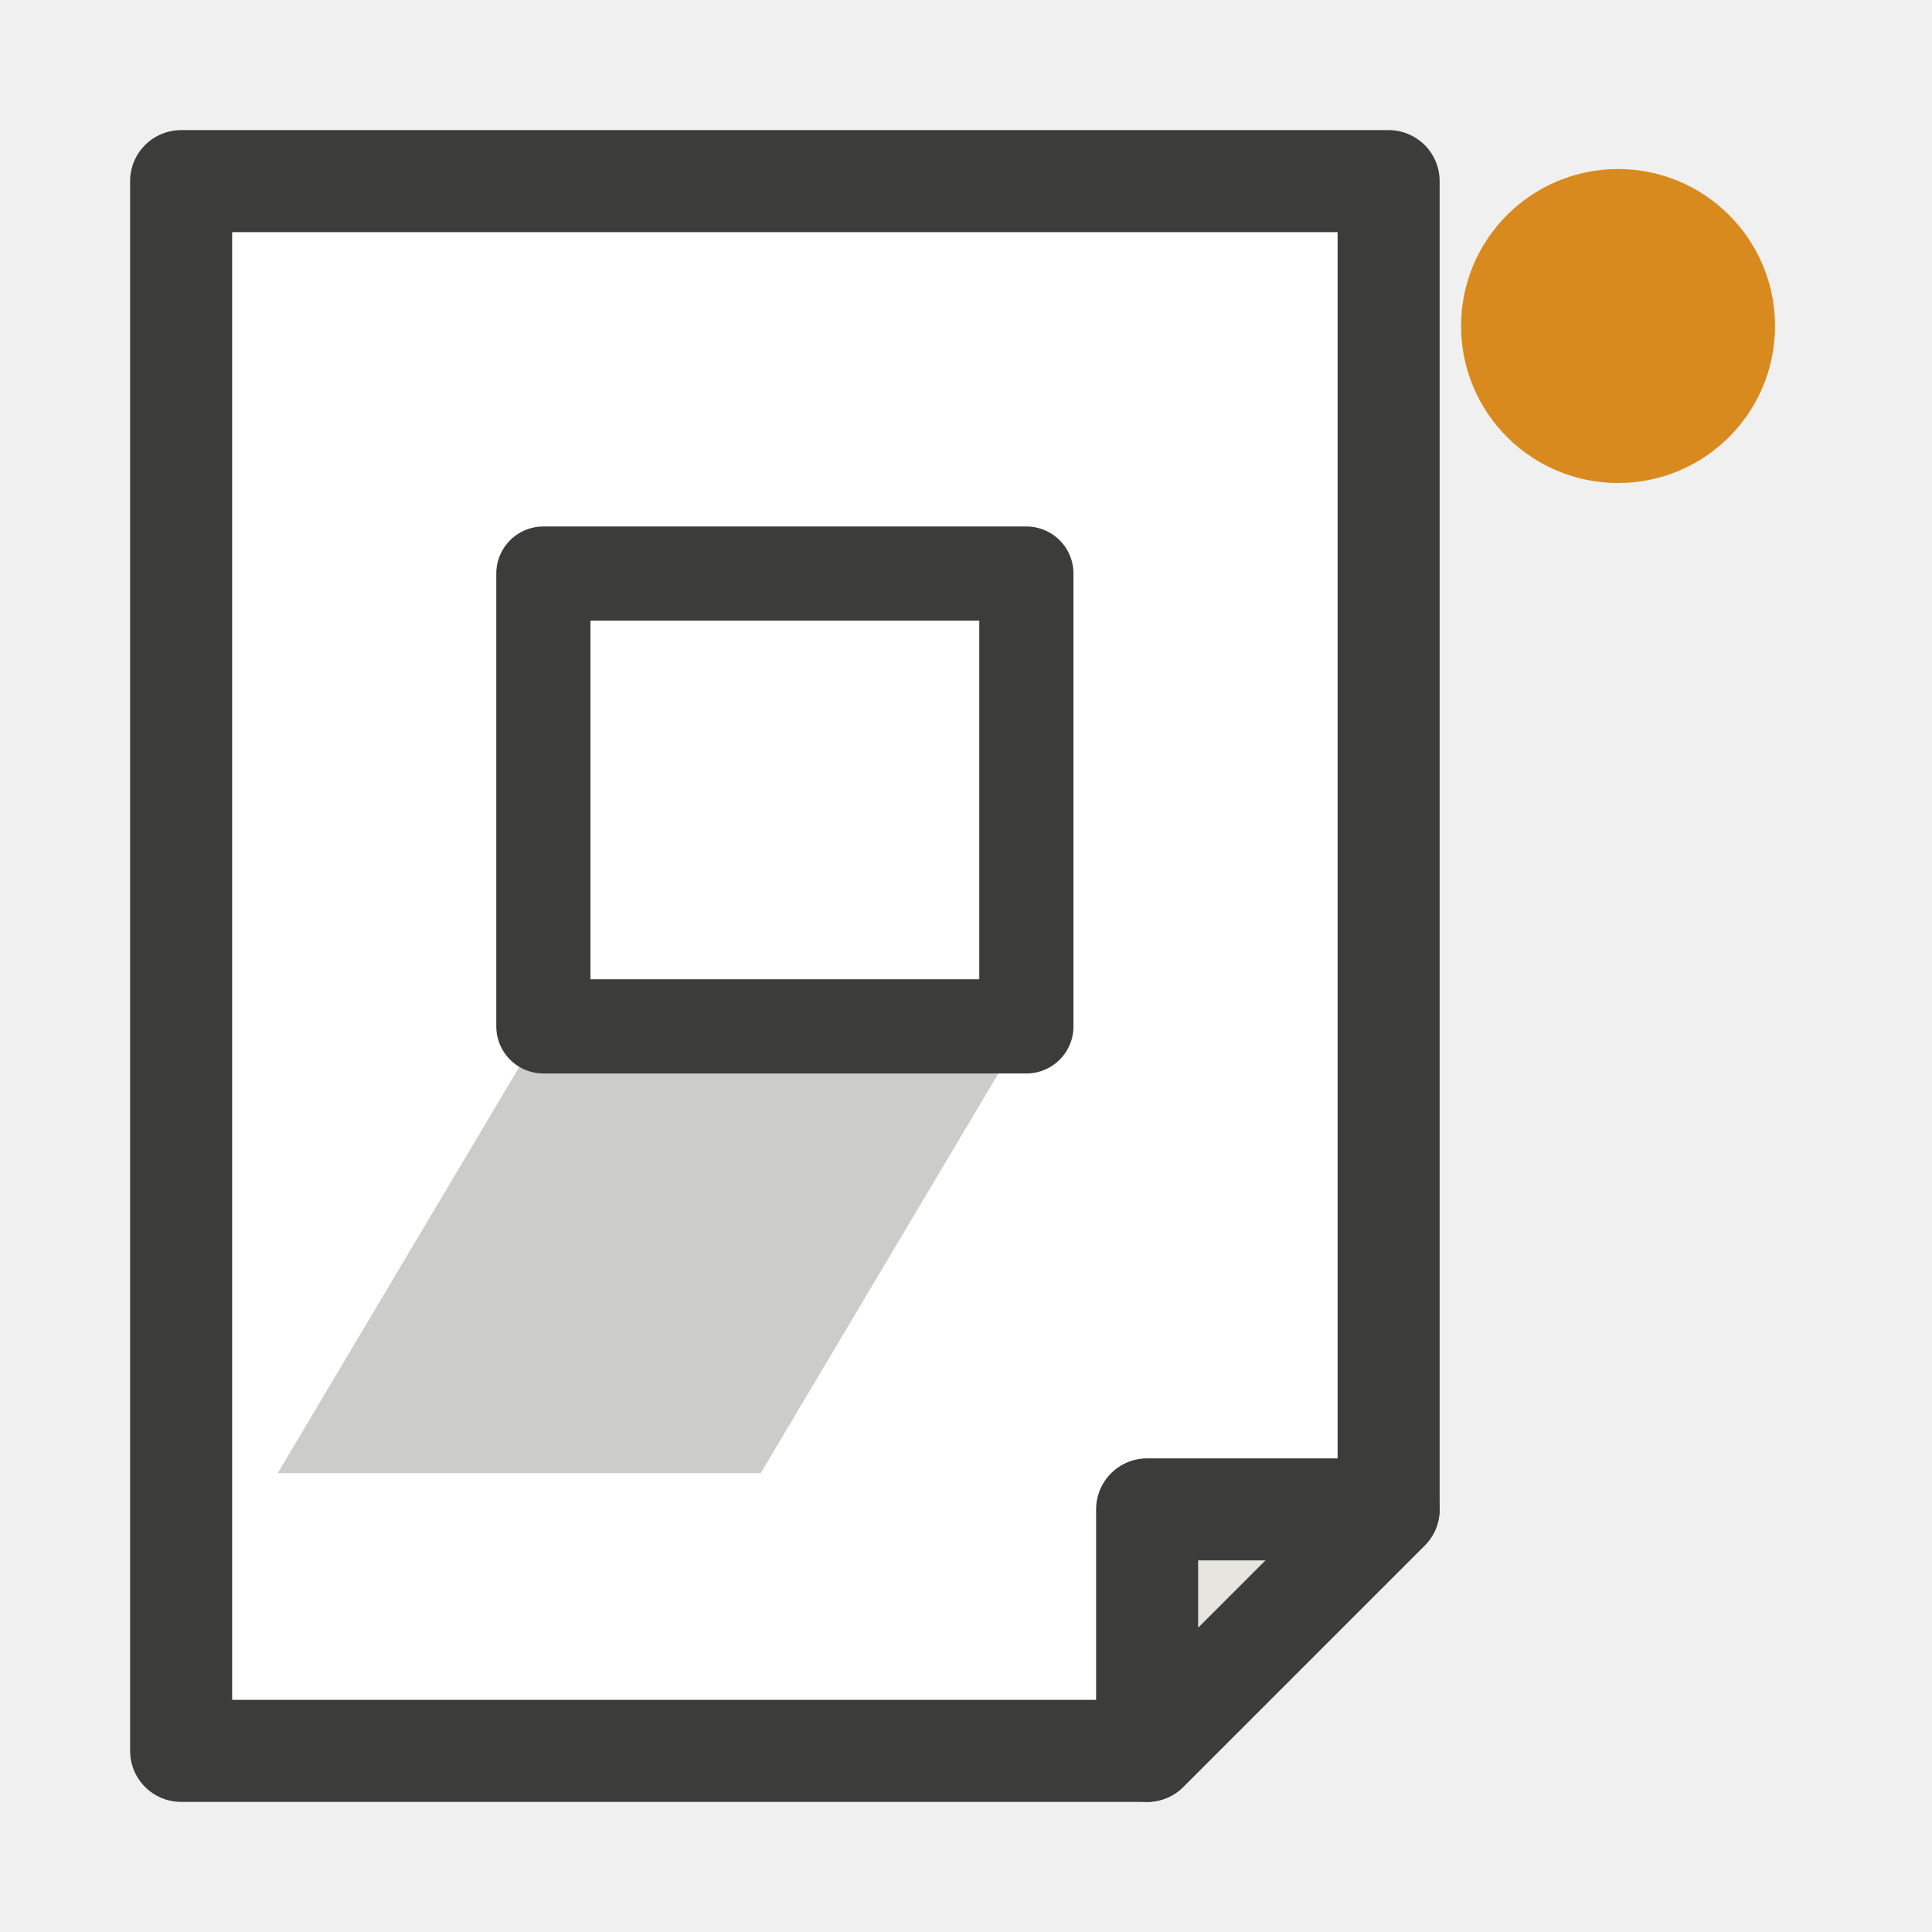
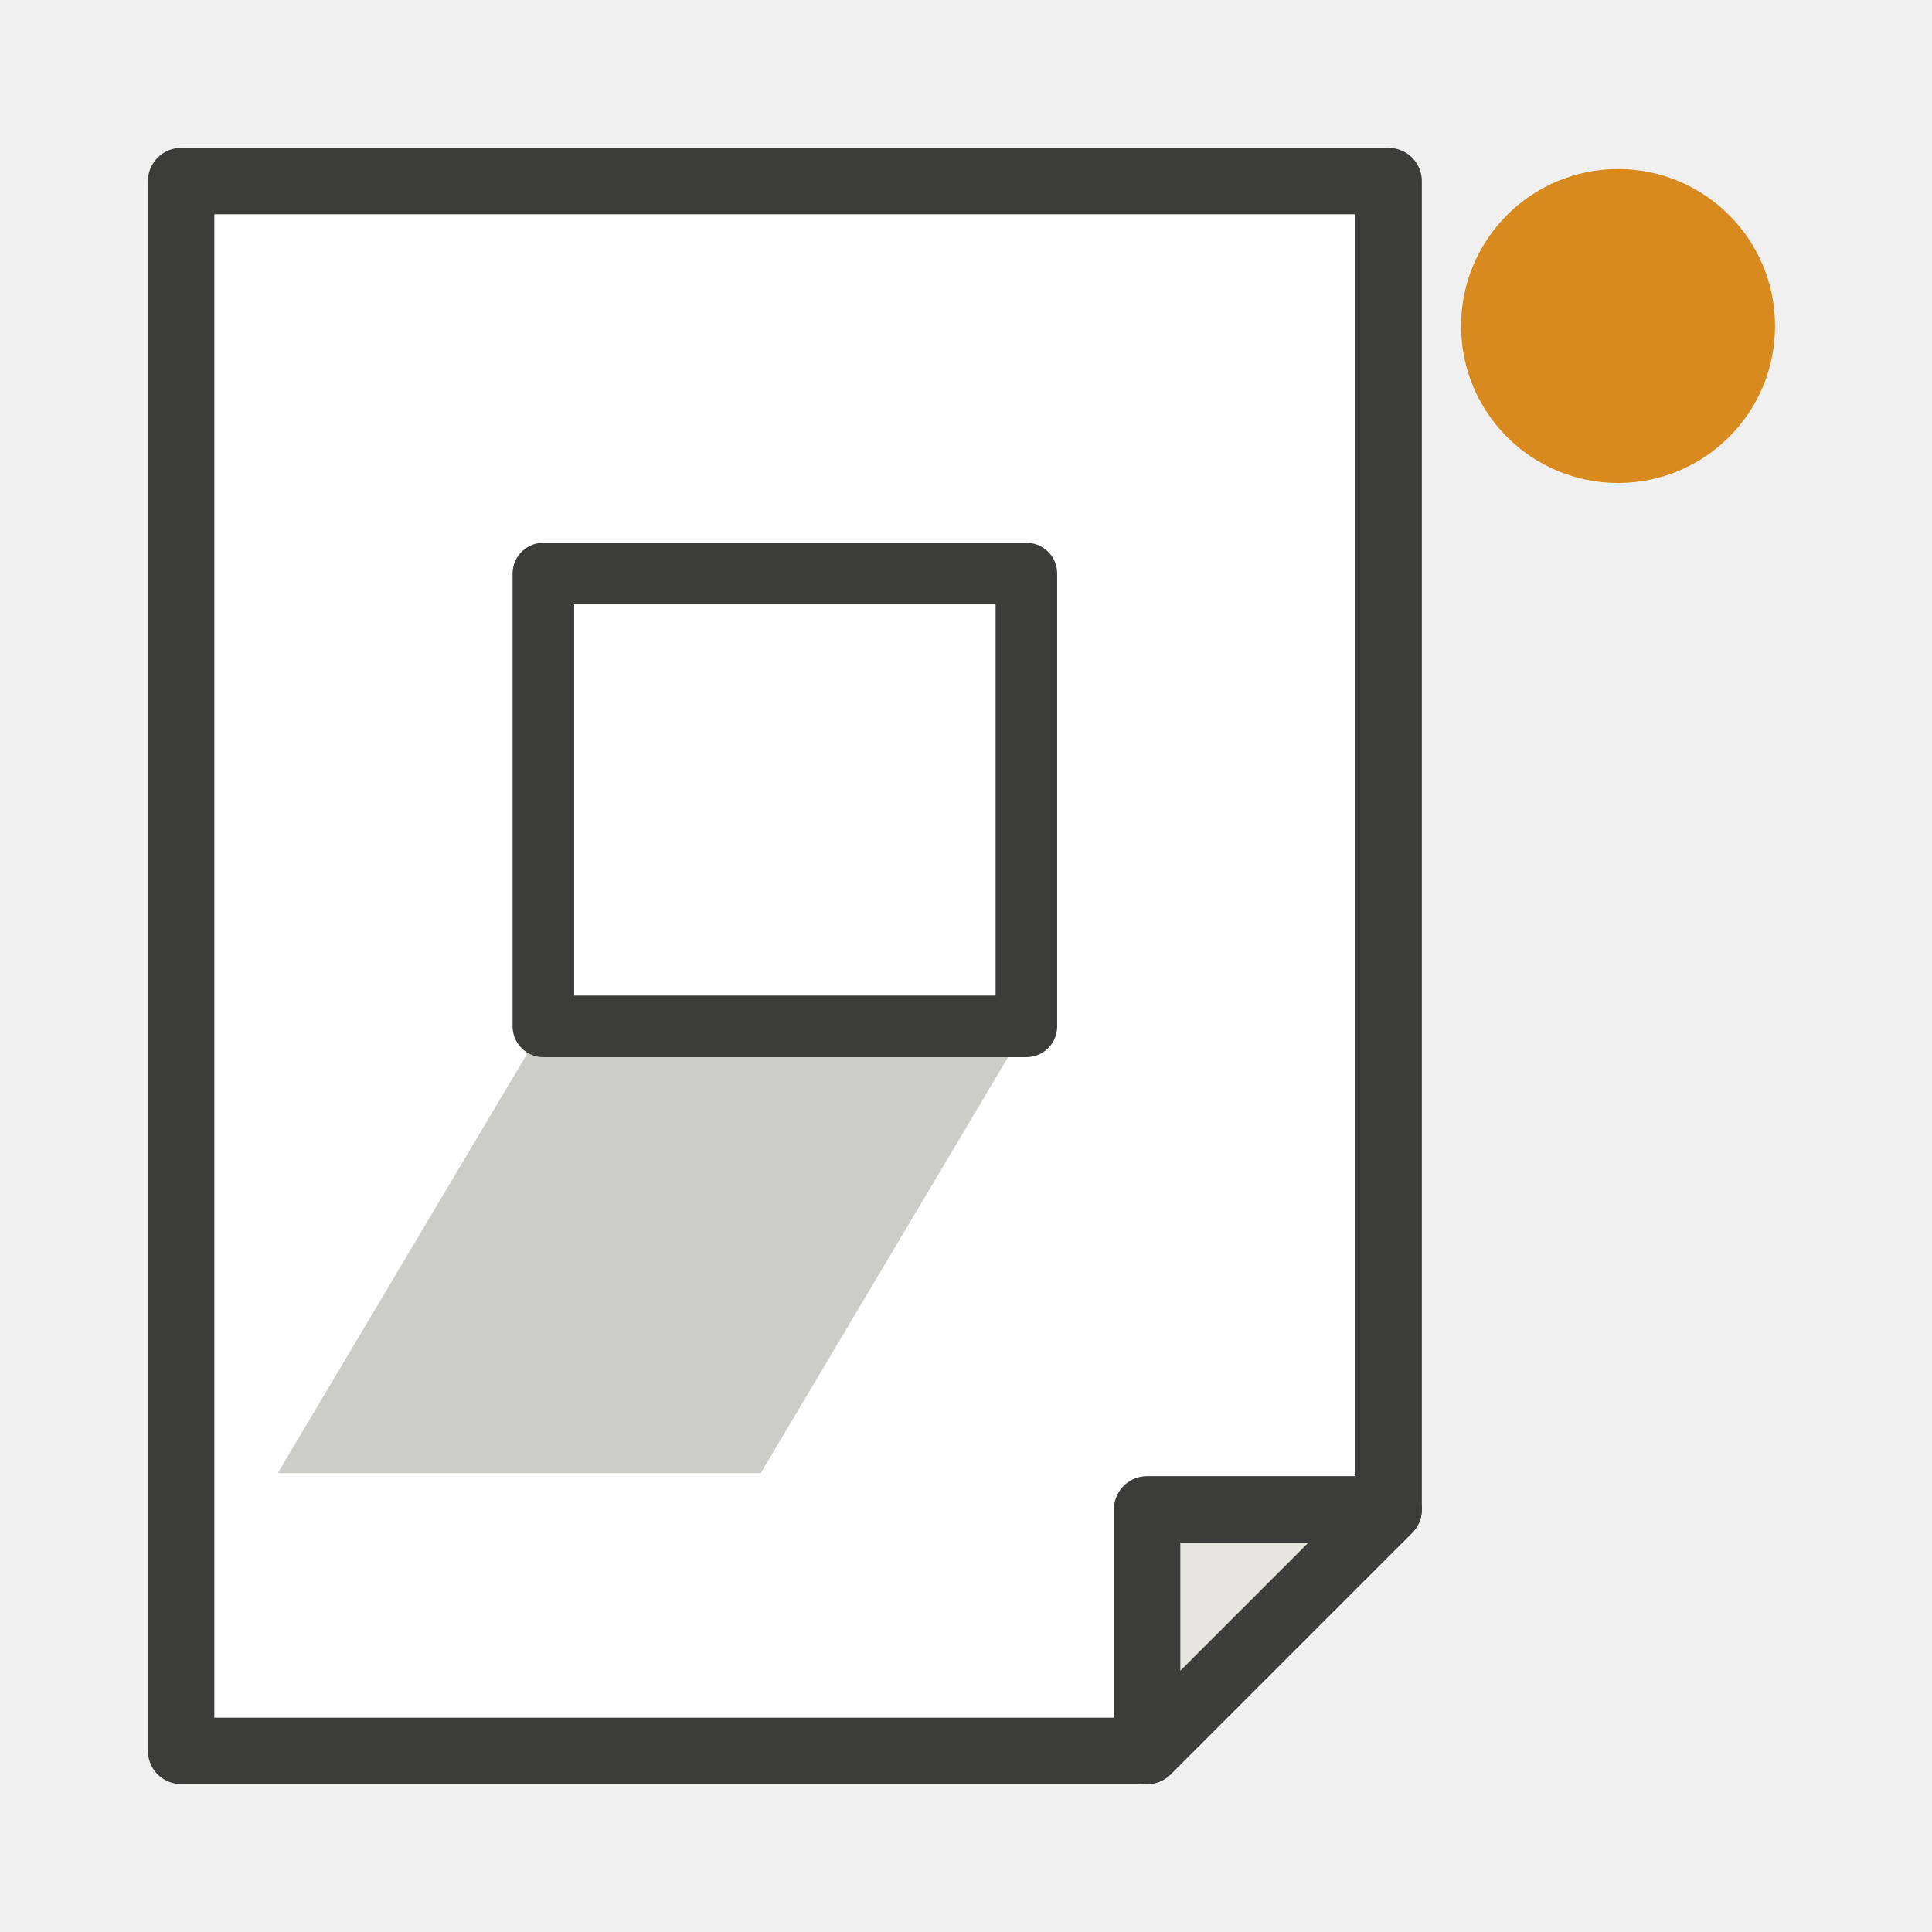
<svg xmlns="http://www.w3.org/2000/svg" version="1.1" width="24" height="24" viewBox="0 0 32 32">
-   <polygon points="3.00,3.00 23.00,3.00 23.00,25.00 19.00,29.00 3.00,29.00" fill="#FFFFFF" stroke="#3C3C3A" stroke-width="1.69" stroke-linejoin="round" />
-   <polygon points="19.00,25.00 23.00,25.00 19.00,29.00" fill="#E6E5DF" stroke="#3C3C3A" stroke-width="1.69" stroke-linejoin="round" />
+   <polygon points="3.00,3.00 23.00,3.00 23.00,25.00 19.00,29.00 3.00,29.00" fill="#FFFFFF" stroke="#3C3C3A" stroke-width="1.10" stroke-linejoin="round" />
+   <polygon points="19.00,25.00 23.00,25.00 19.00,29.00" fill="#E6E5DF" stroke="#3C3C3A" stroke-width="1.10" stroke-linejoin="round" />
  <polygon points="9.00,17.00 17.00,17.00 12.60,24.40 4.60,24.40" fill="#8F8E87" fill-opacity="0.45" stroke="none" />
-   <polygon points="9.00,9.50 17.00,9.50 17.00,17.00 9.00,17.00" fill="#FFFFFF" stroke="#3C3C3A" stroke-width="1.56" stroke-linejoin="round" />
+   <polygon points="9.00,9.50 17.00,9.50 17.00,17.00 9.00,17.00" fill="#FFFFFF" stroke="#3C3C3A" stroke-width="1.02" stroke-linejoin="round" />
  <circle cx="26.80" cy="5.40" r="2.60" fill="#D98A1E" stroke="none" />
</svg>
